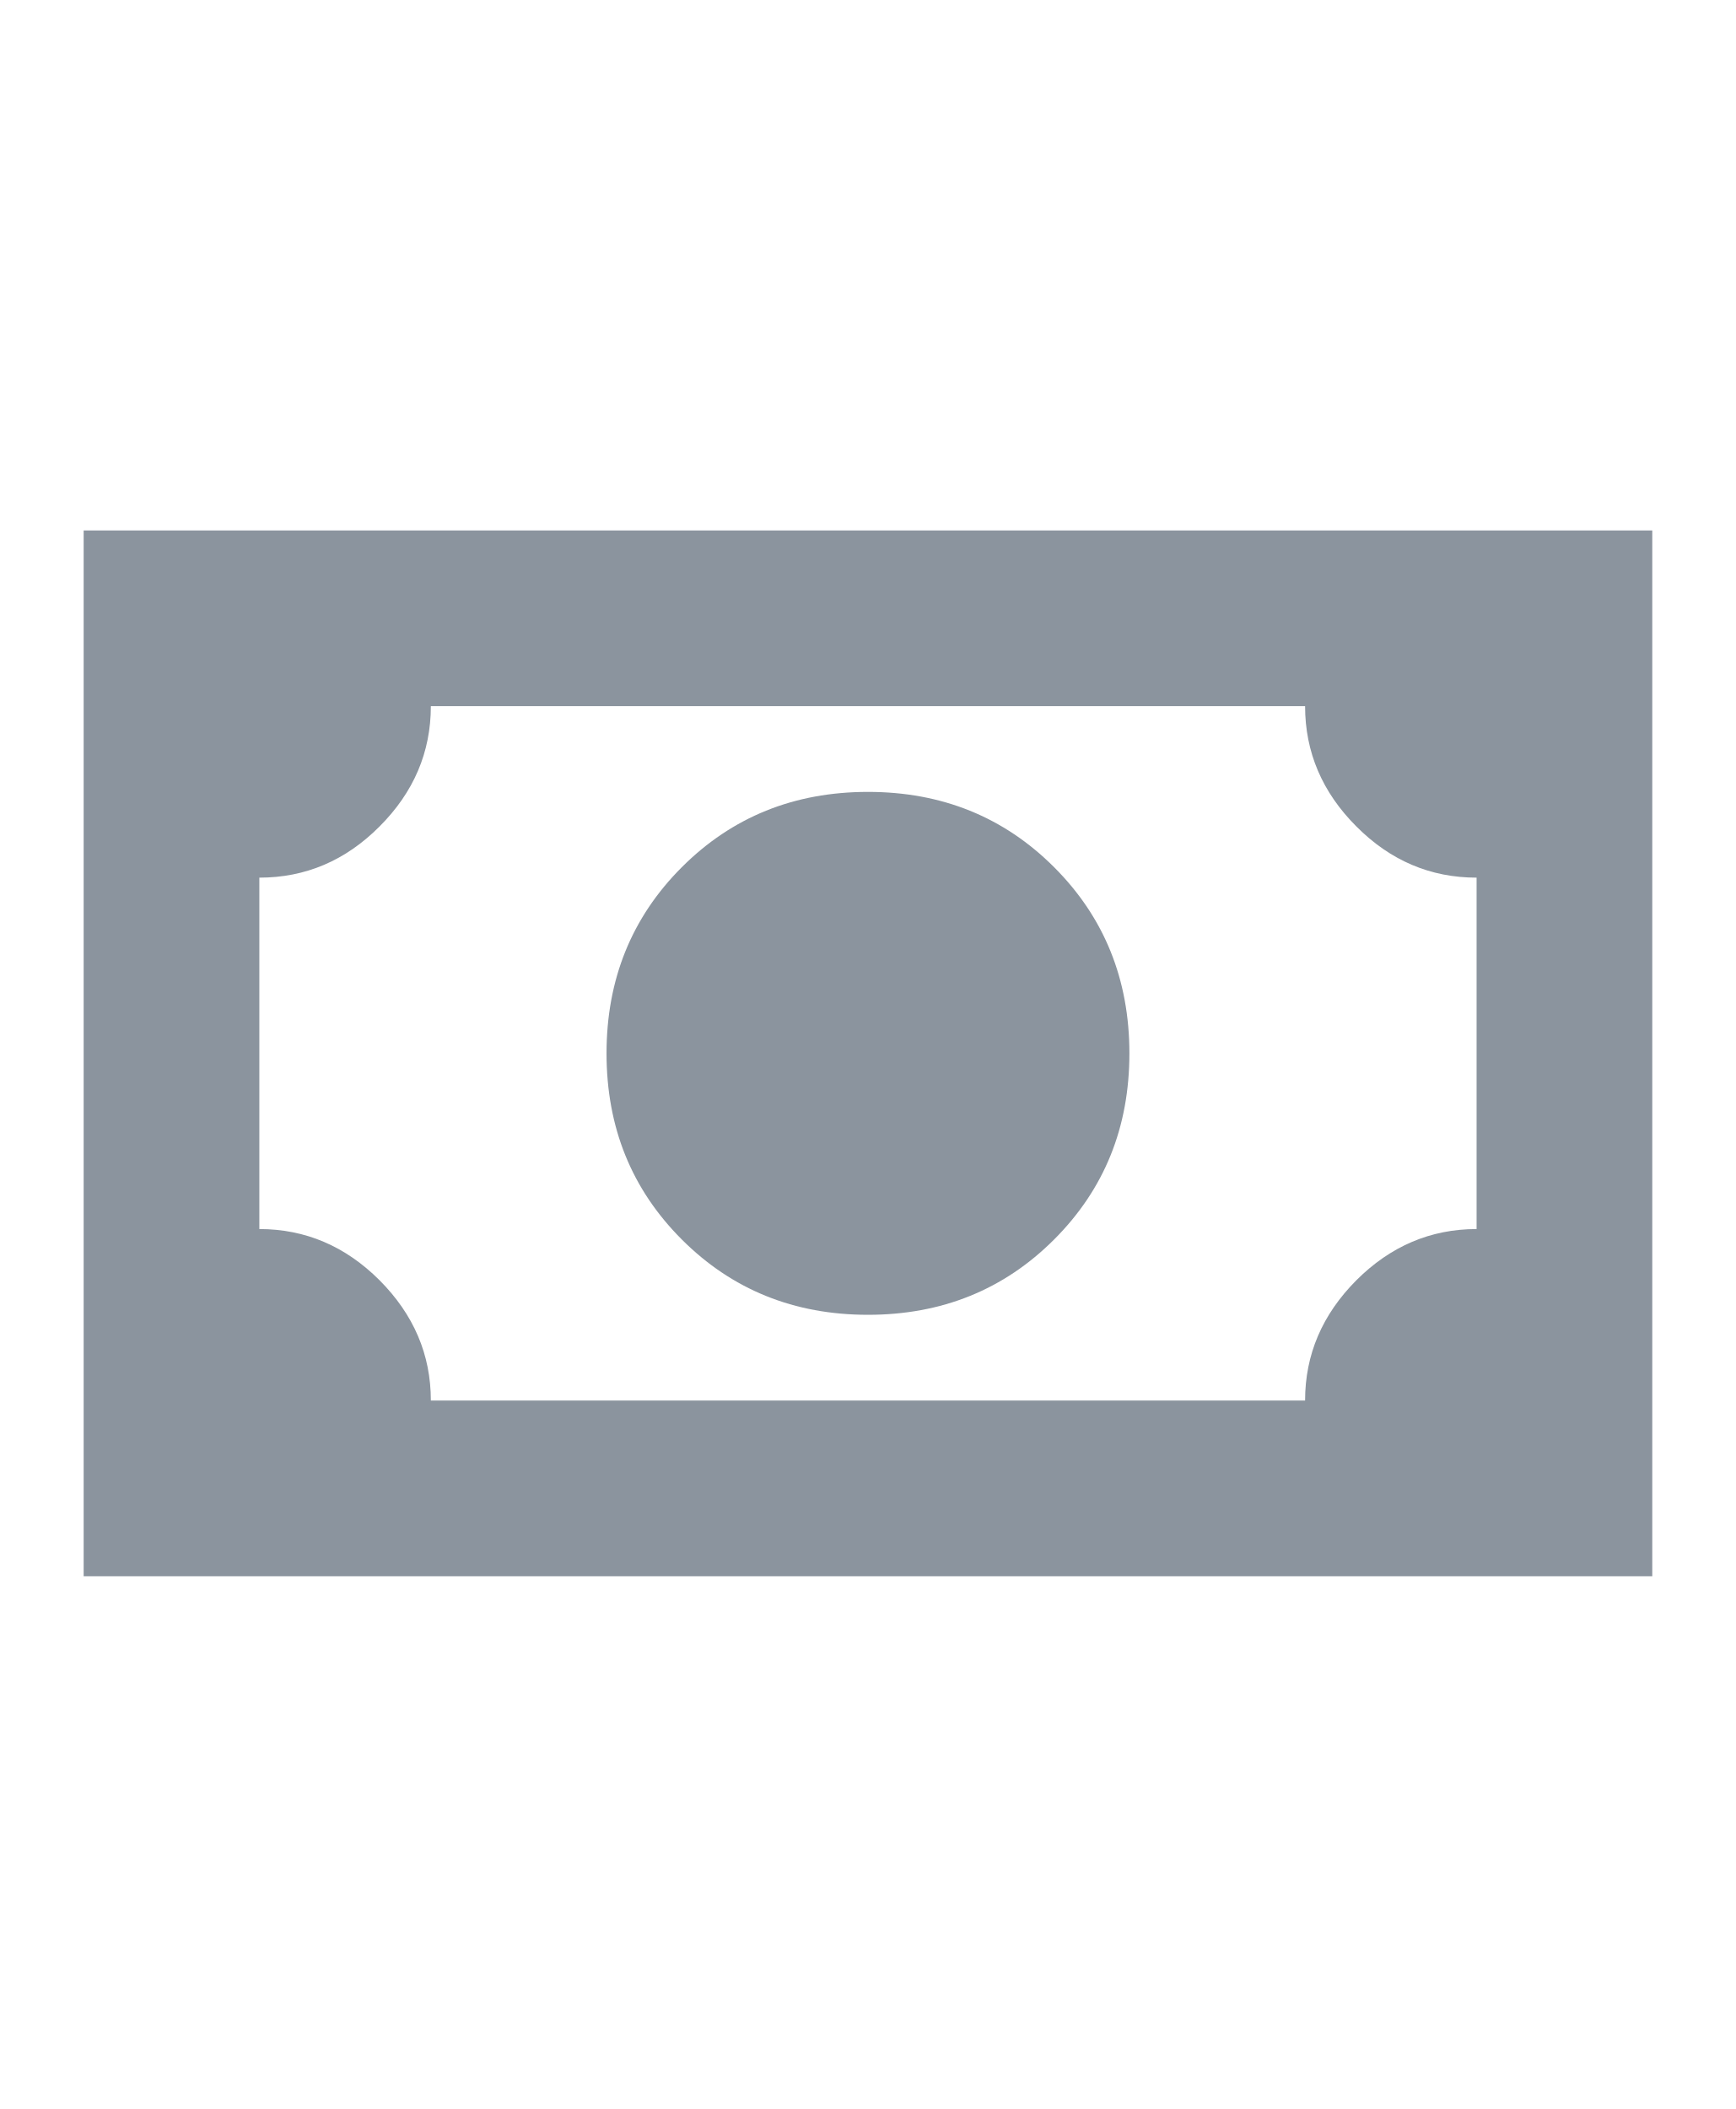
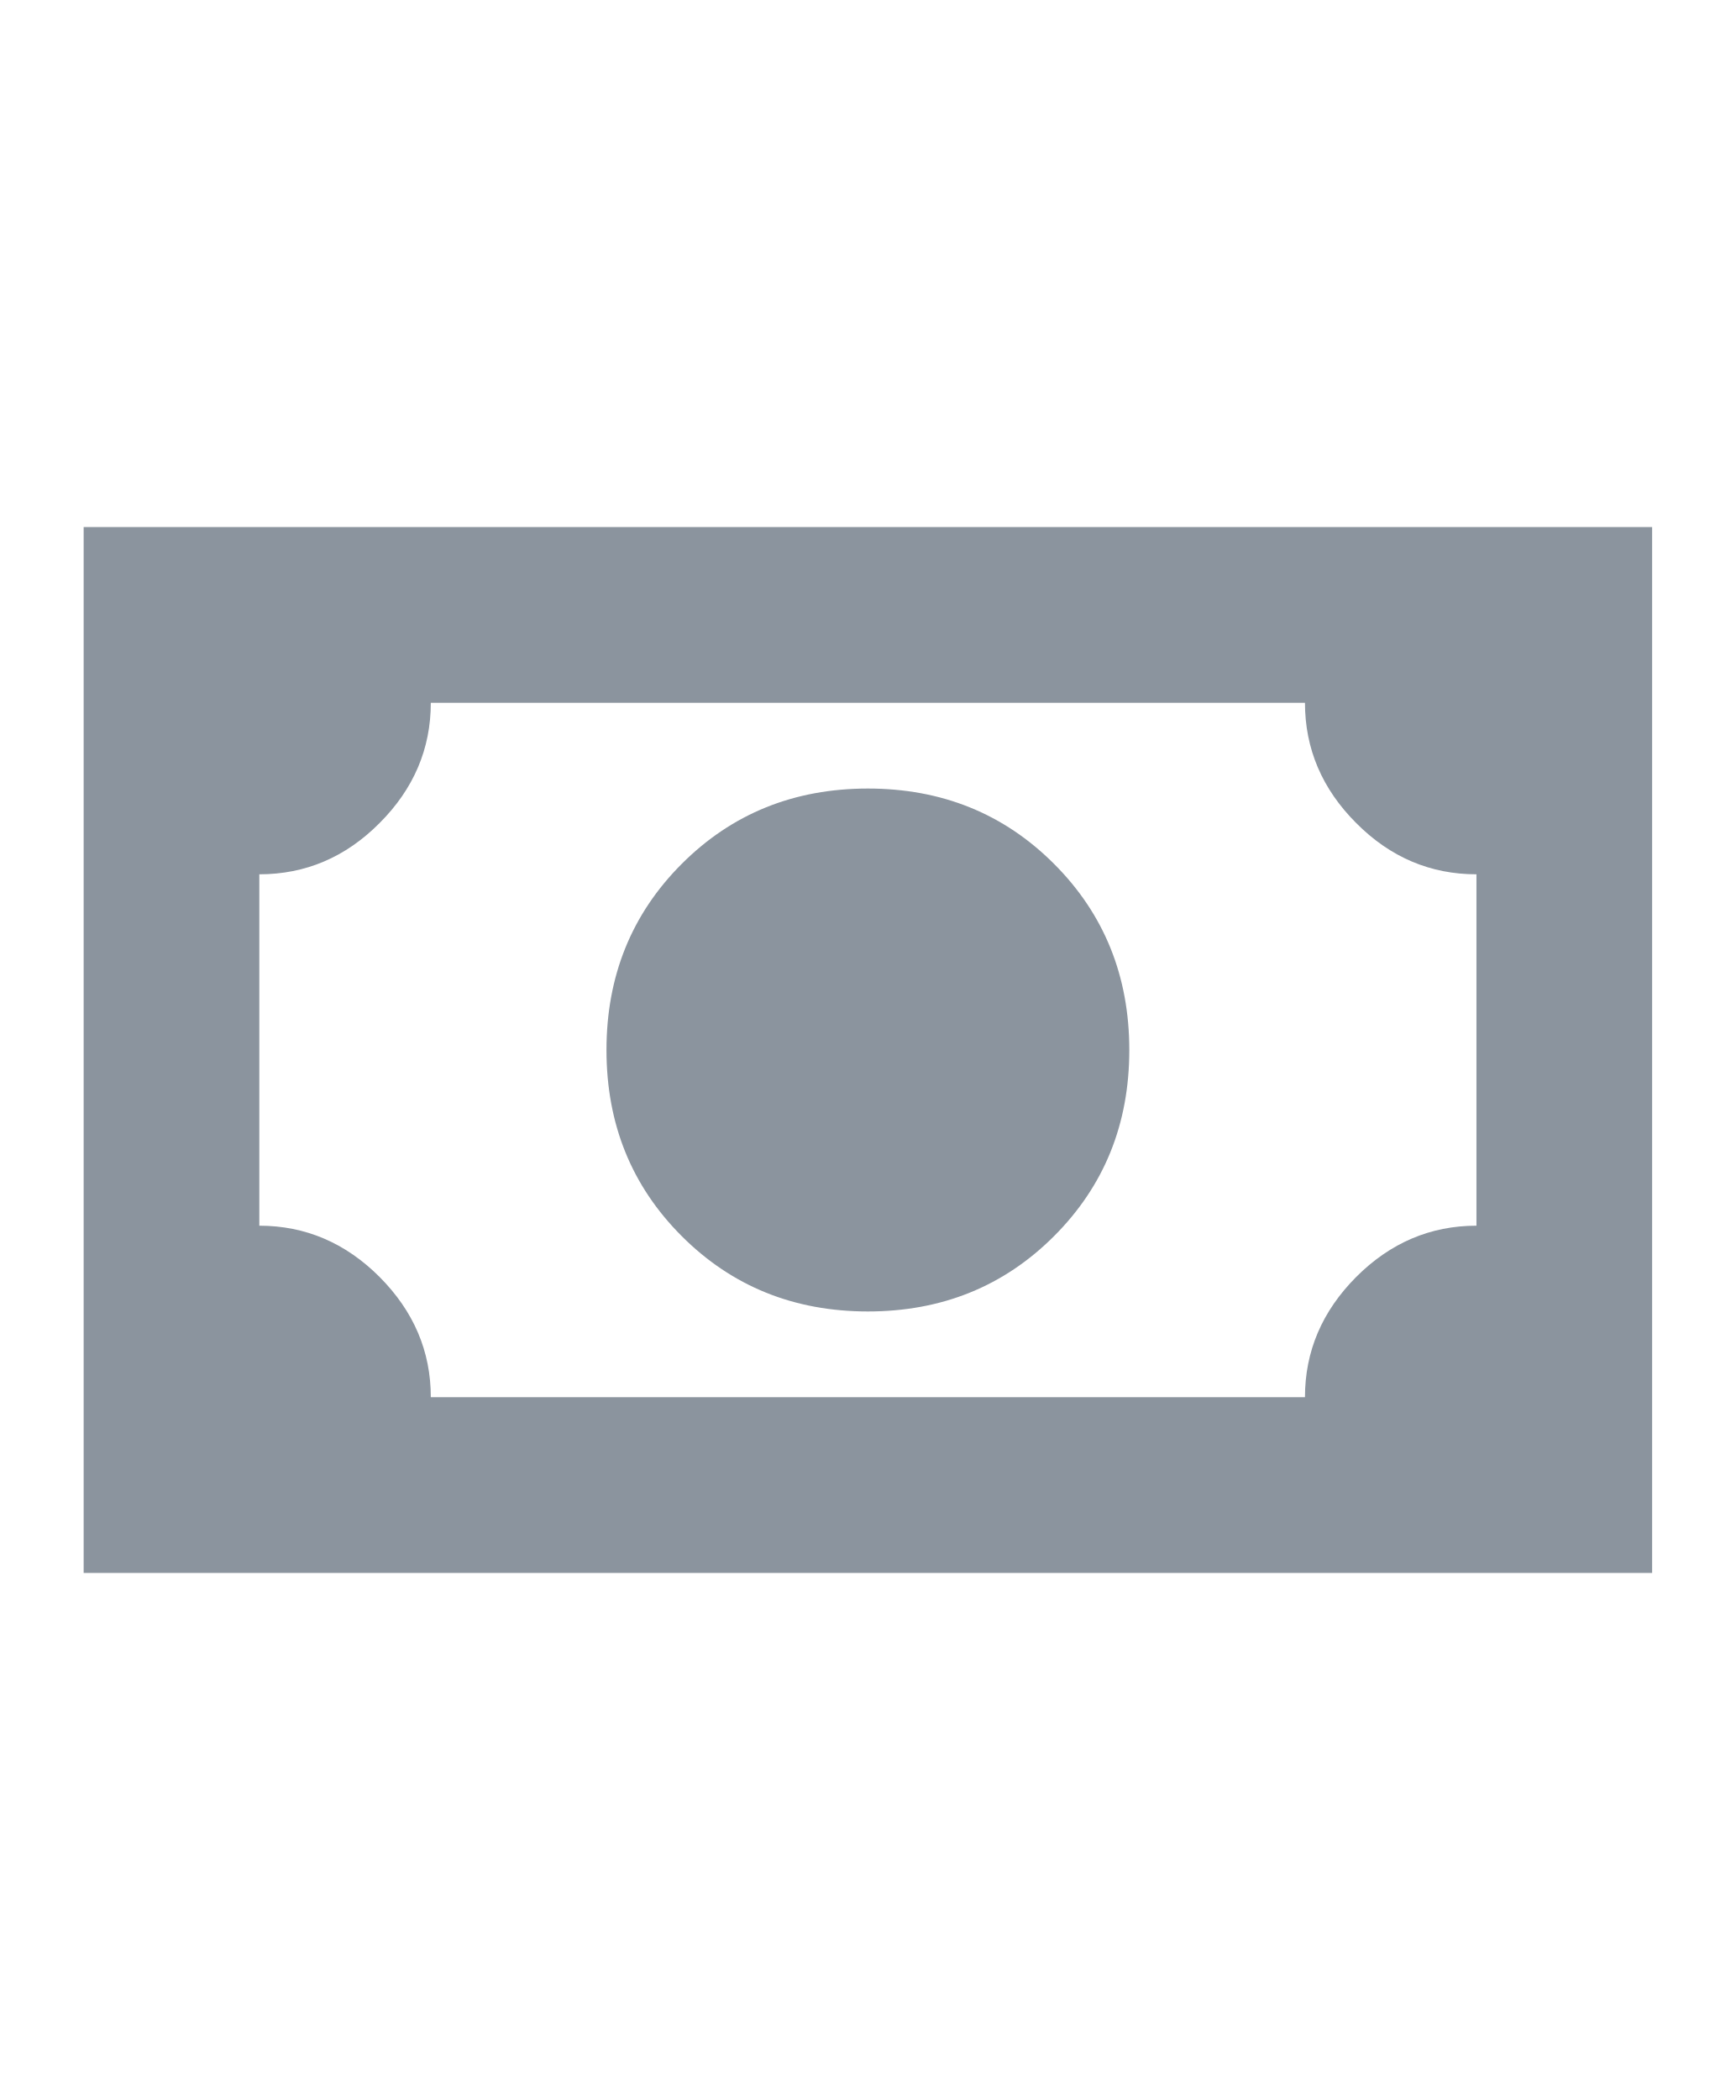
- <svg xmlns="http://www.w3.org/2000/svg" viewBox="-4 15.64 83 100.83" height="20" role="img" aria-label="cash">
+ <svg xmlns="http://www.w3.org/2000/svg" viewBox="-4 15.8 83 100.4" height="20" role="img" aria-label="cash">
  <path fill="#8b949e" fill-rule="evenodd" d="M0 41L75 41L75 91L0 91ZM37.5 53.5C41.03 53.5 44 54.7 46.4 57.1C48.8 59.5 50 62.47 50 66C50 69.54 48.8 72.5 46.4 74.9C44 77.3 41.03 78.5 37.5 78.5C33.97 78.5 31 77.3 28.6 74.9C26.2 72.5 25 69.54 25 66C25 62.47 26.2 59.5 28.6 57.1C31 54.7 33.97 53.5 37.5 53.5ZM16.6 49.4C16.6 51.6 15.78 53.52 14.15 55.15C12.52 56.79 10.6 57.6 8.4 57.6L8.4 74.4C10.6 74.4 12.52 75.22 14.15 76.85C15.78 78.49 16.6 80.4 16.6 82.6L58.4 82.6C58.4 80.4 59.22 78.49 60.85 76.85C62.48 75.22 64.4 74.4 66.6 74.4L66.6 57.6C64.4 57.6 62.48 56.79 60.85 55.15C59.22 53.52 58.4 51.6 58.4 49.4Z" />
</svg>
